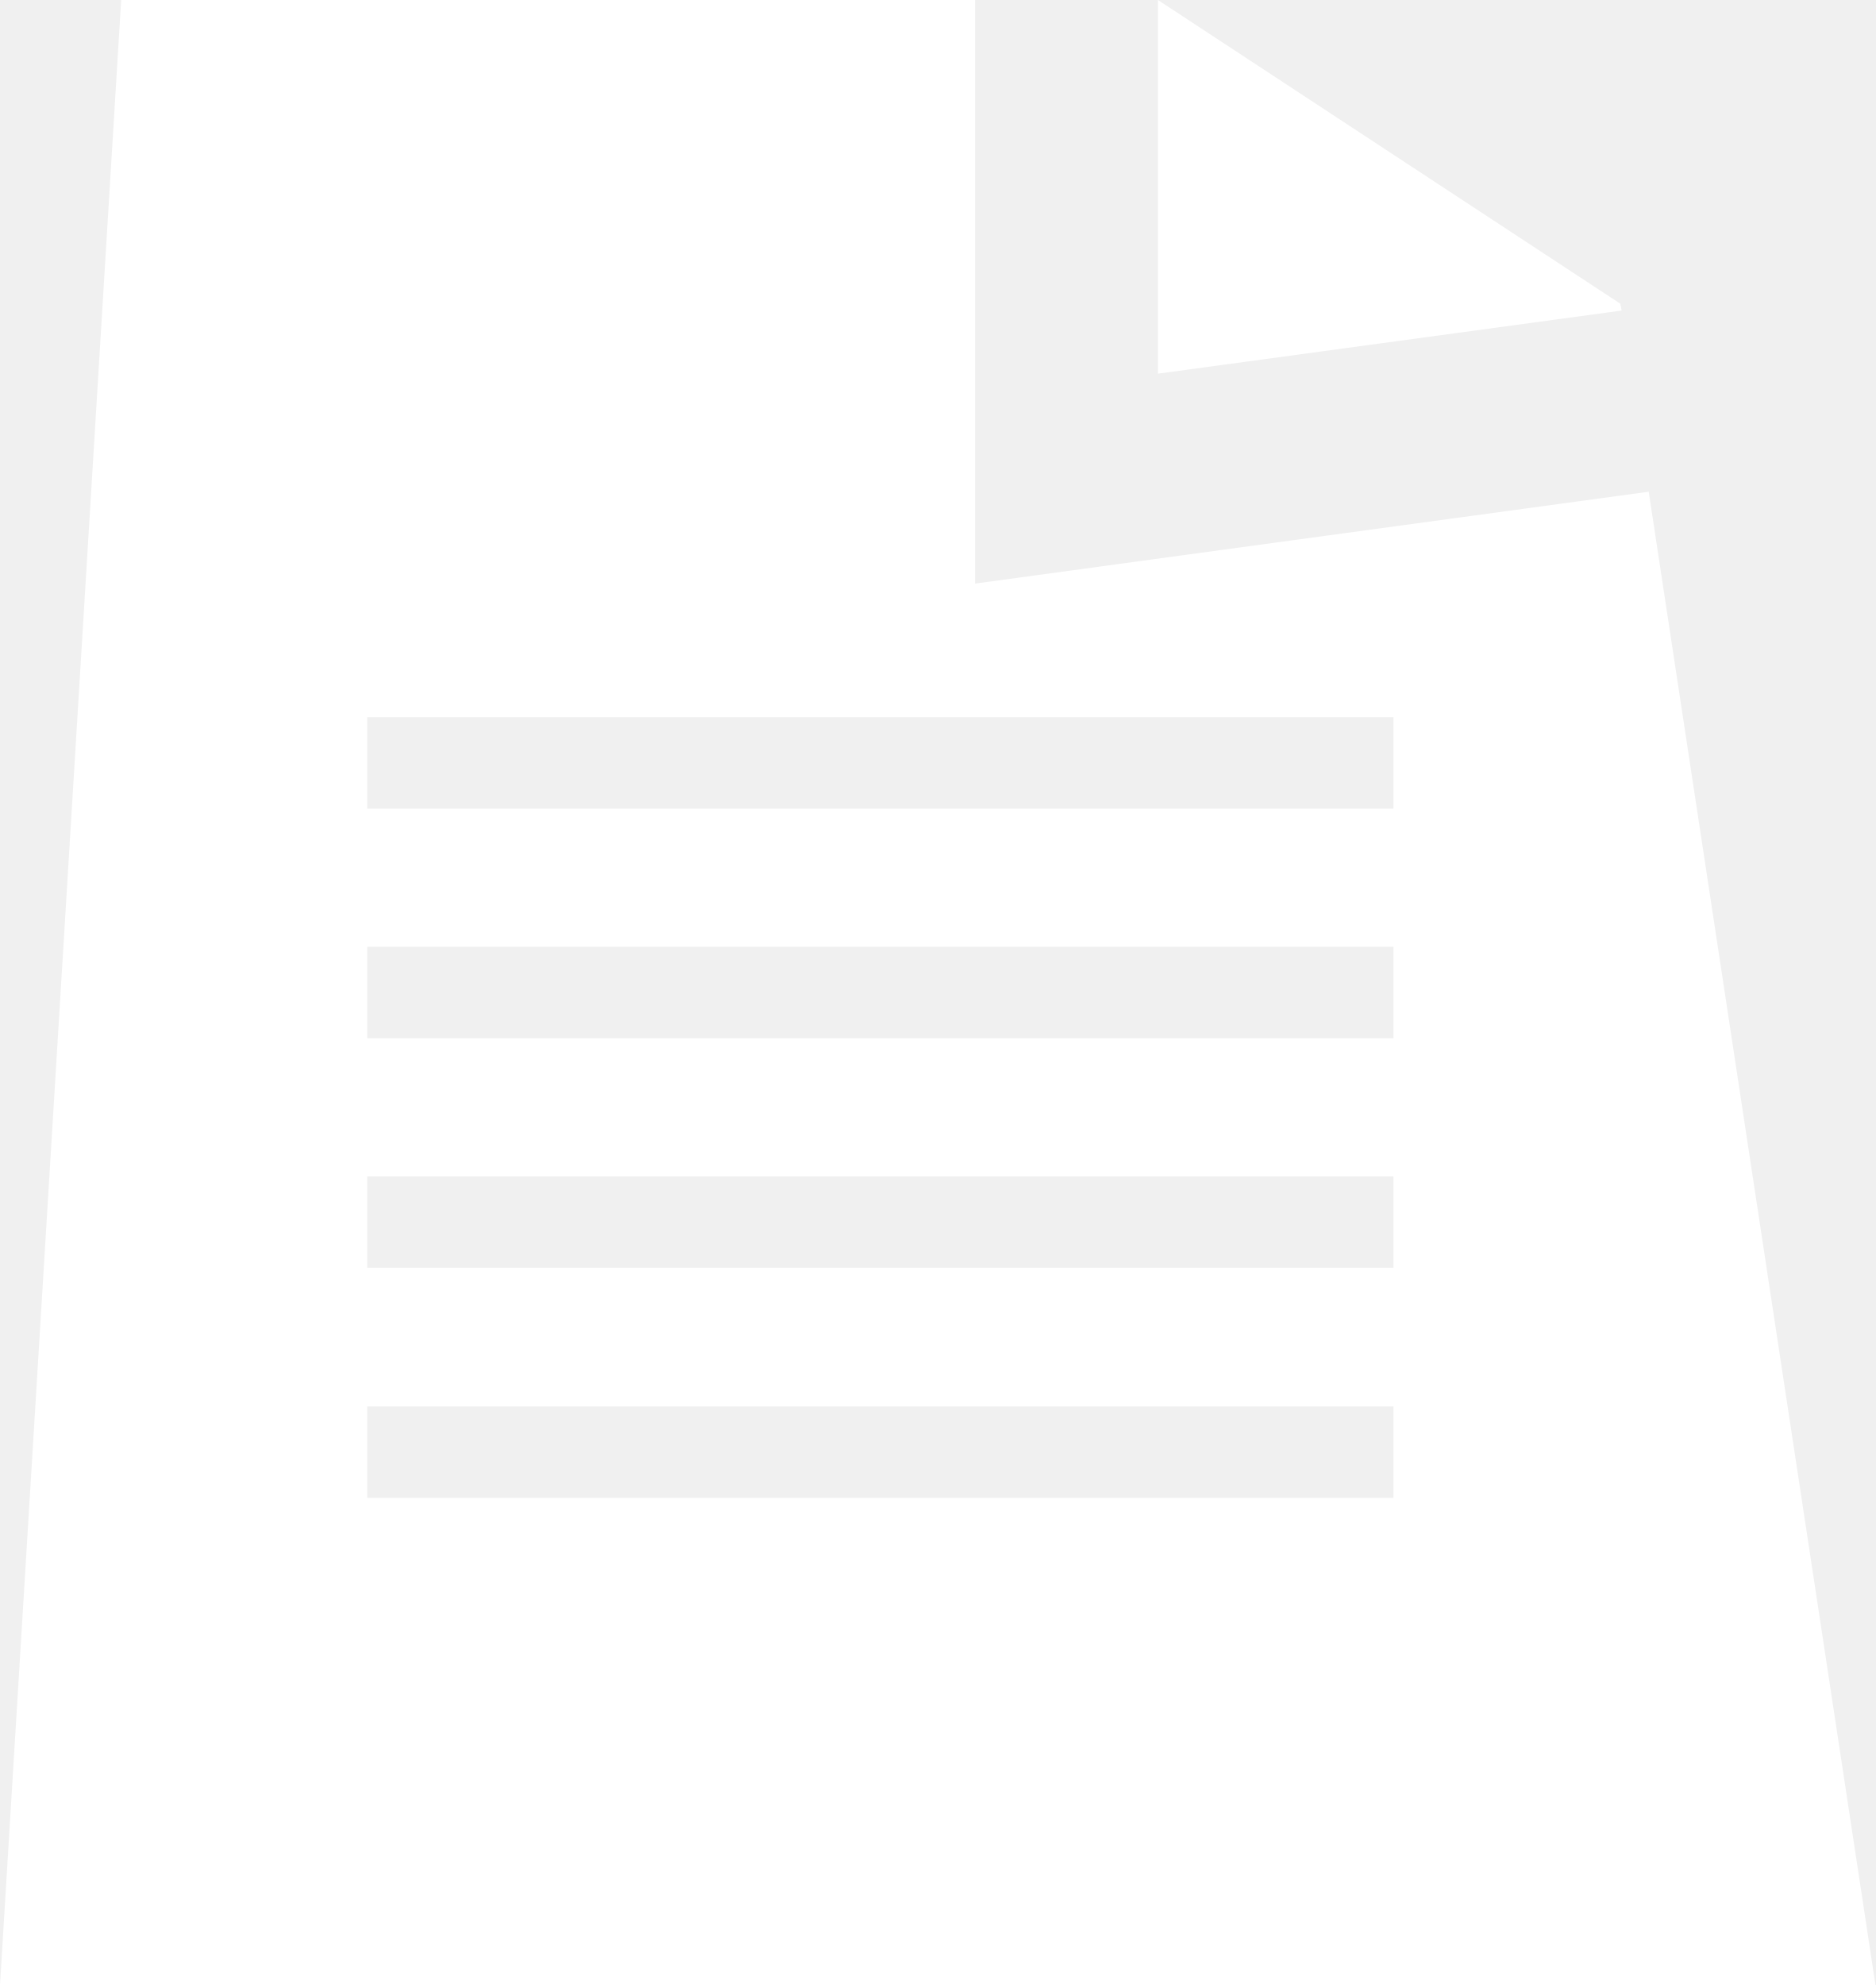
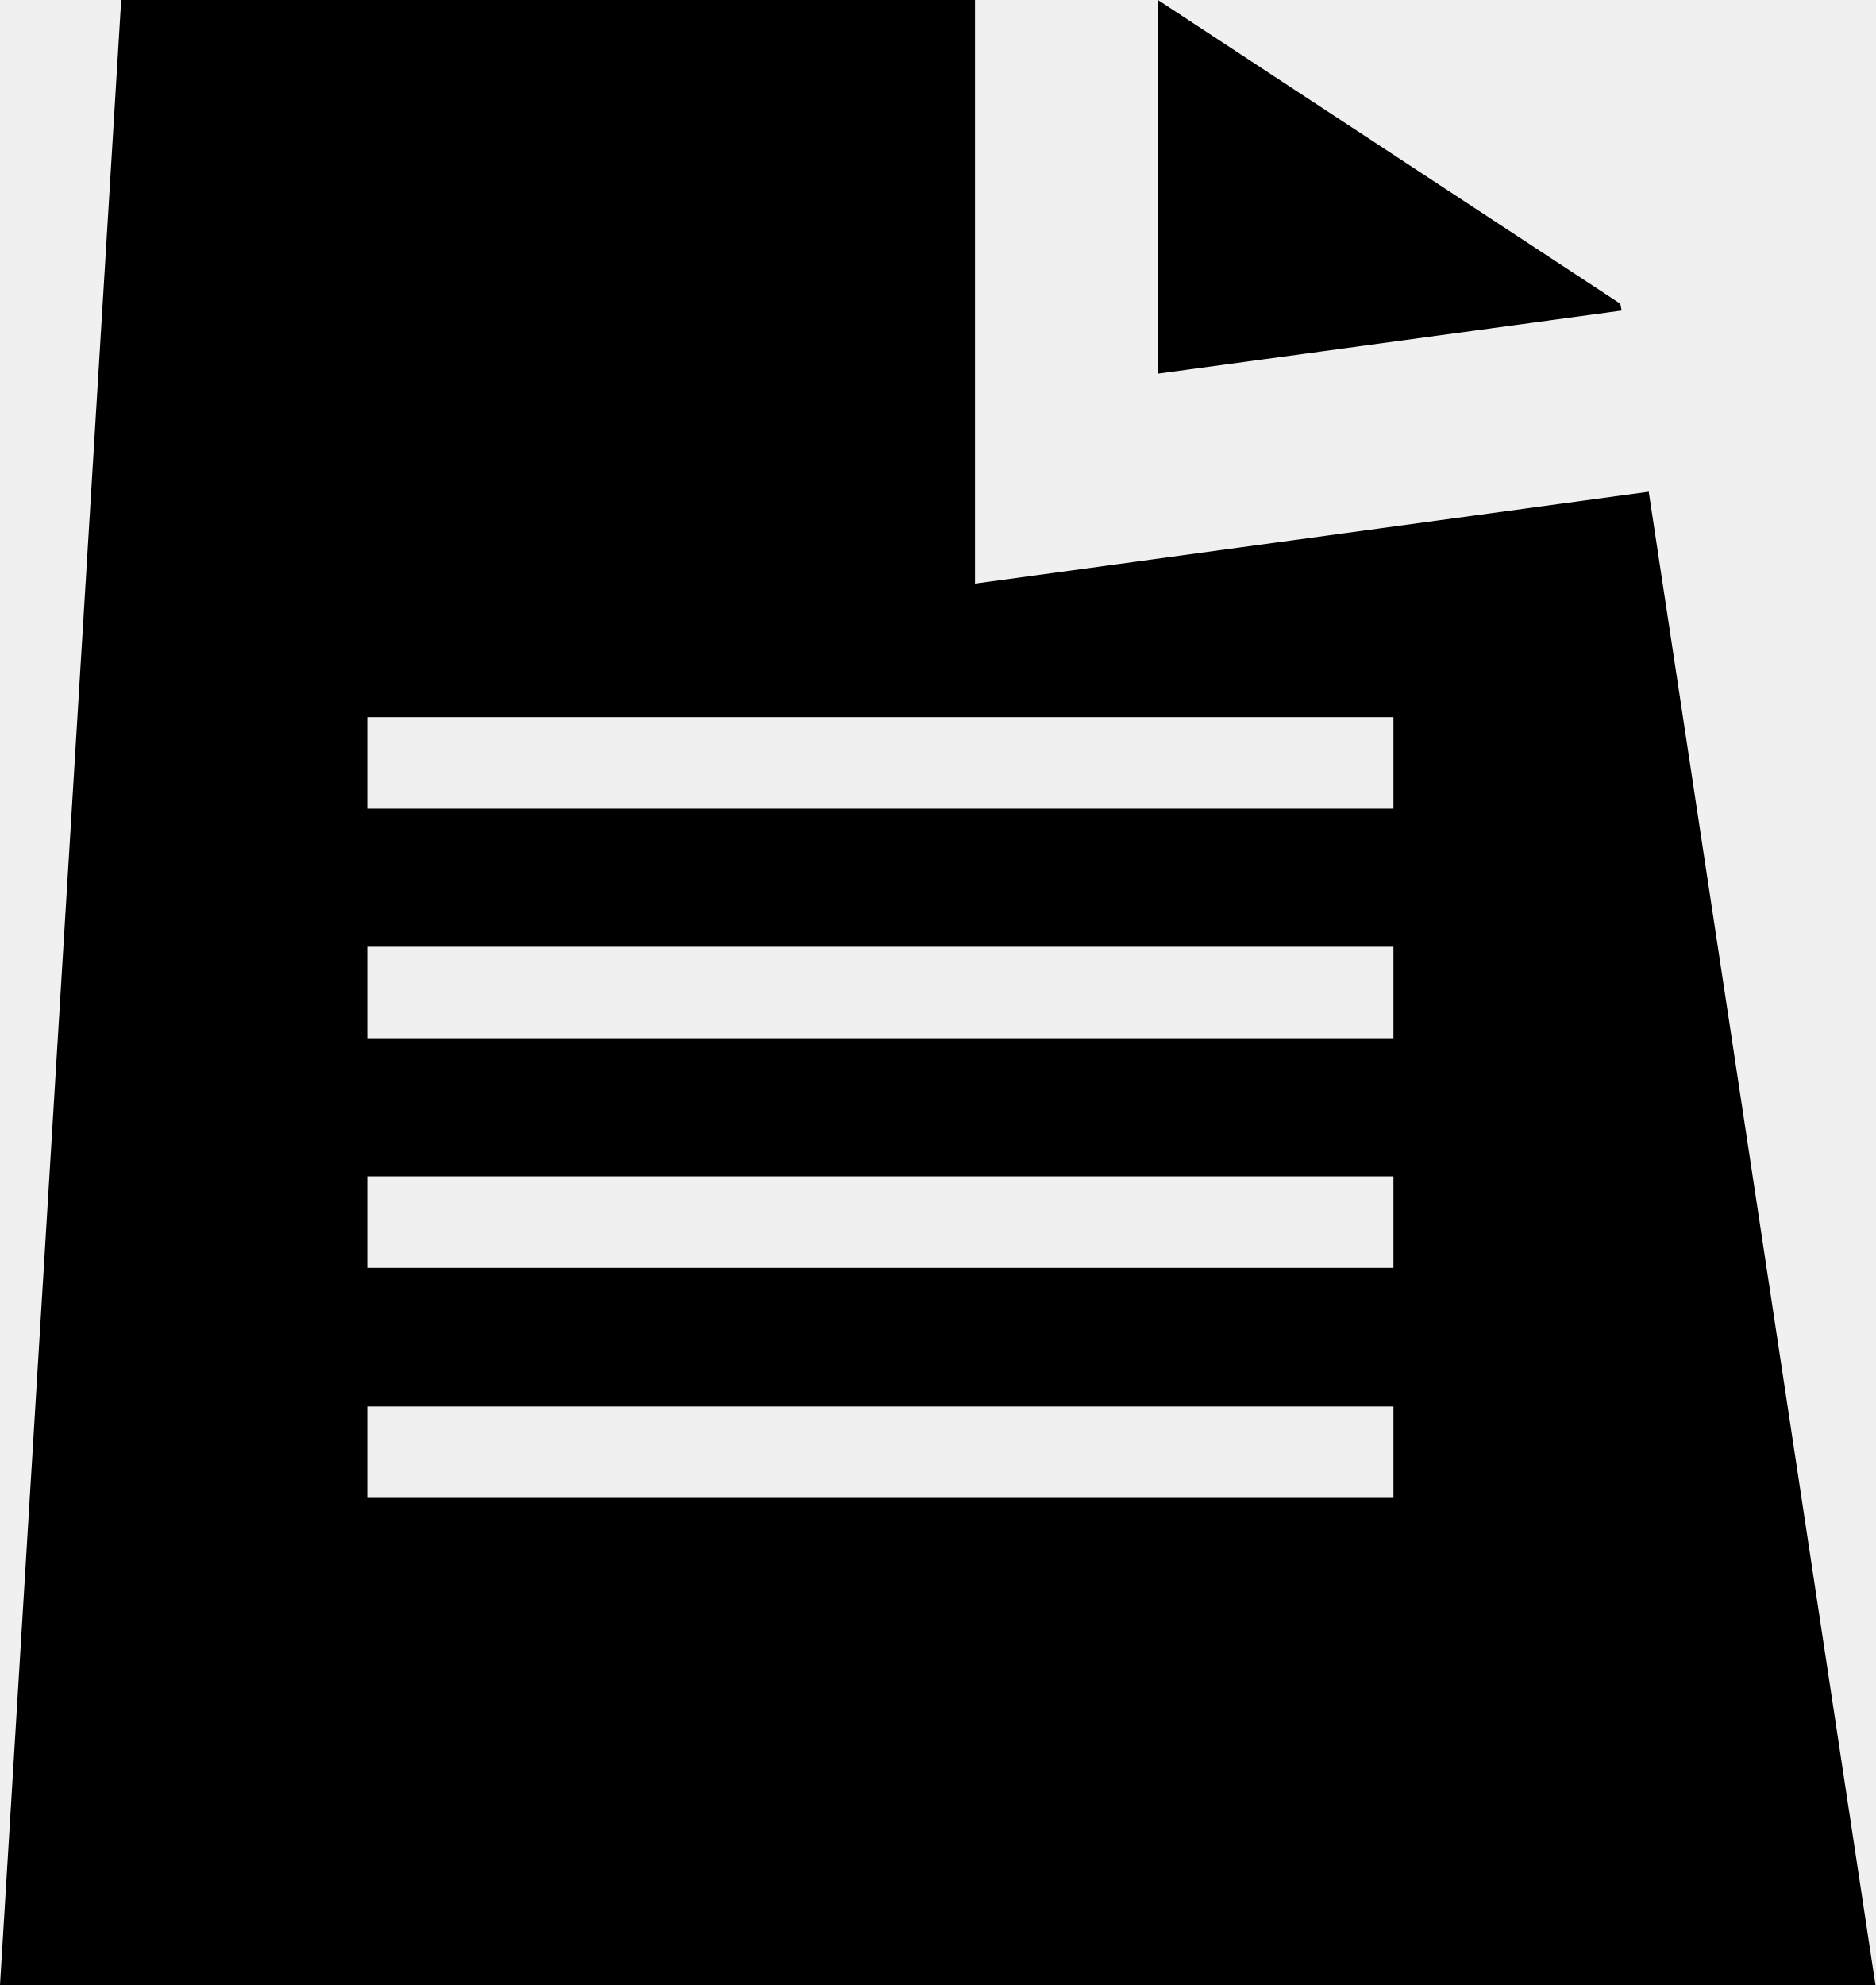
<svg xmlns="http://www.w3.org/2000/svg" id="Layer_2" data-name="Layer 2" viewBox="0 0 41.01 43.4">
-   <defs>
-     <style>
-       .cls-1 {
-         fill: #fff;
-       }
-     </style>
-   </defs>
  <g id="Layer_1-2" data-name="Layer 1">
    <g>
      <path class="cls-1" d="M36.06,10.75l-10.2,1.39-4.54.62V0H2.65L0,43.4h41.01l-4.96-32.66ZM30.47,32.75H8.03v-2h22.44v2ZM30.47,27.72H8.03v-2h22.44v2ZM30.47,22.7H8.03v-2h22.44v2ZM30.47,17.68H8.03v-2h22.44v2Z" />
      <polygon class="cls-1" points="35.43 6.64 25.32 0 25.32 8.17 35.46 6.79 35.43 6.64" />
    </g>
  </g>
</svg>
